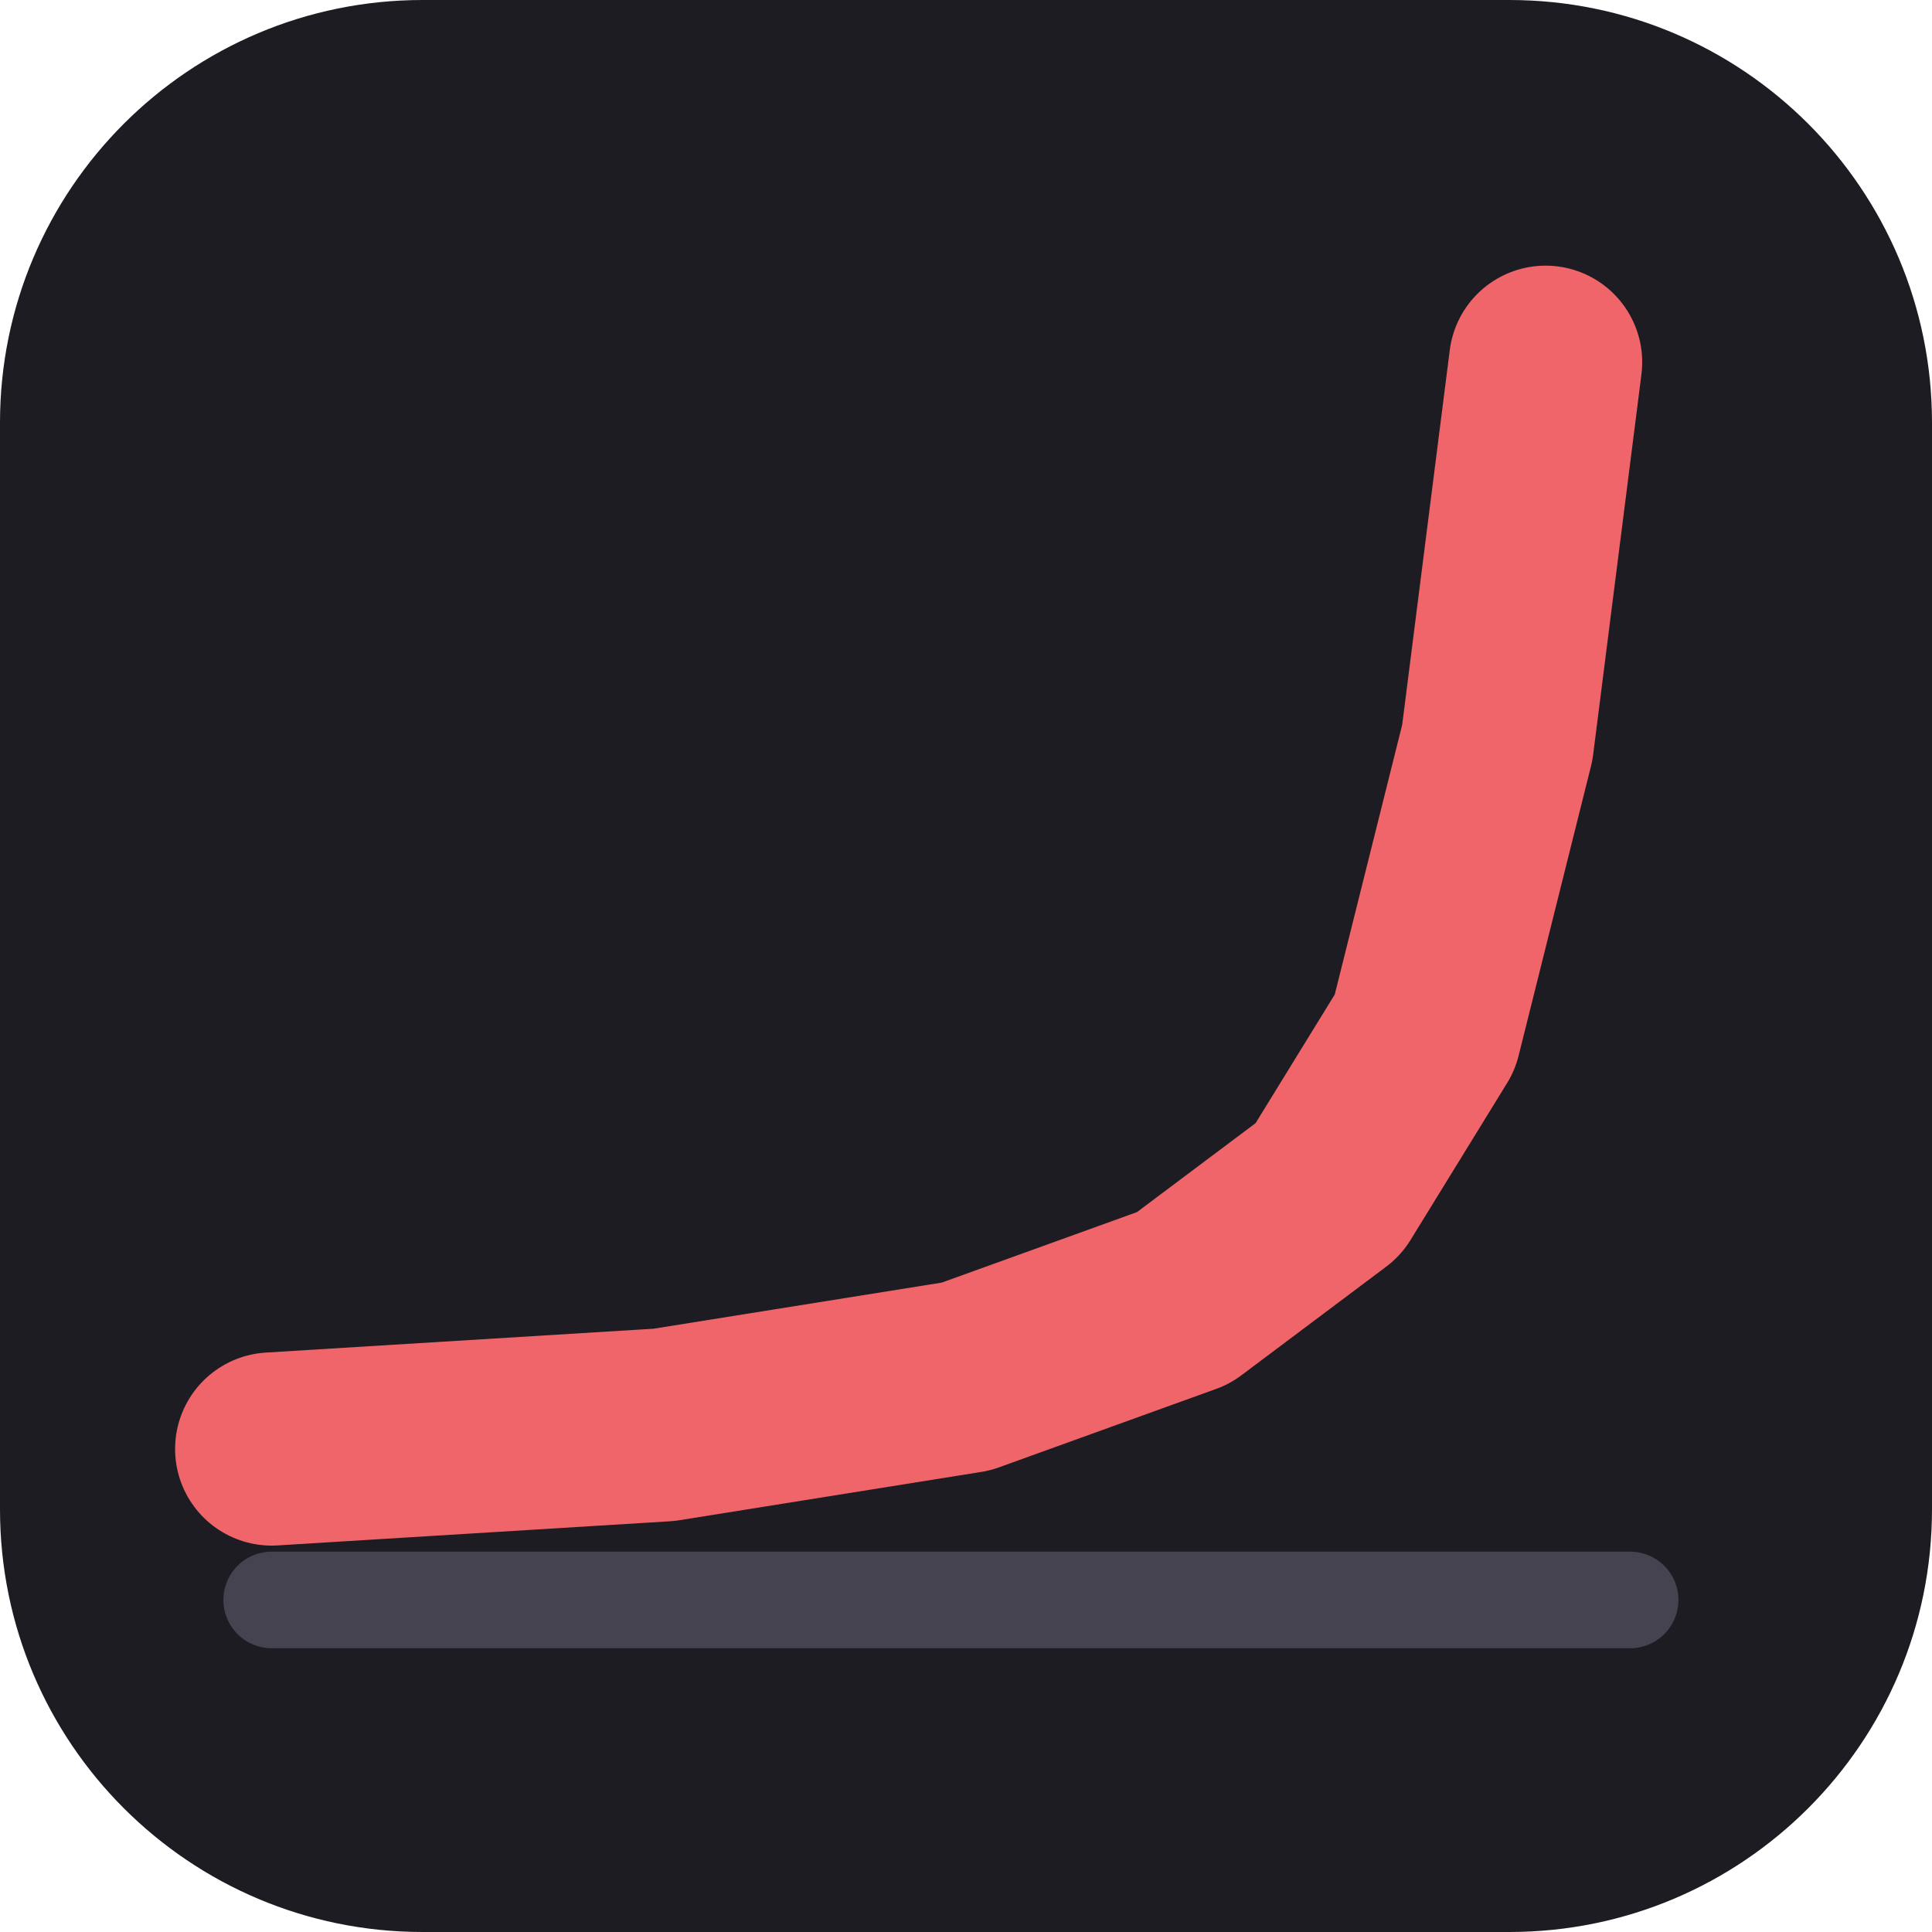
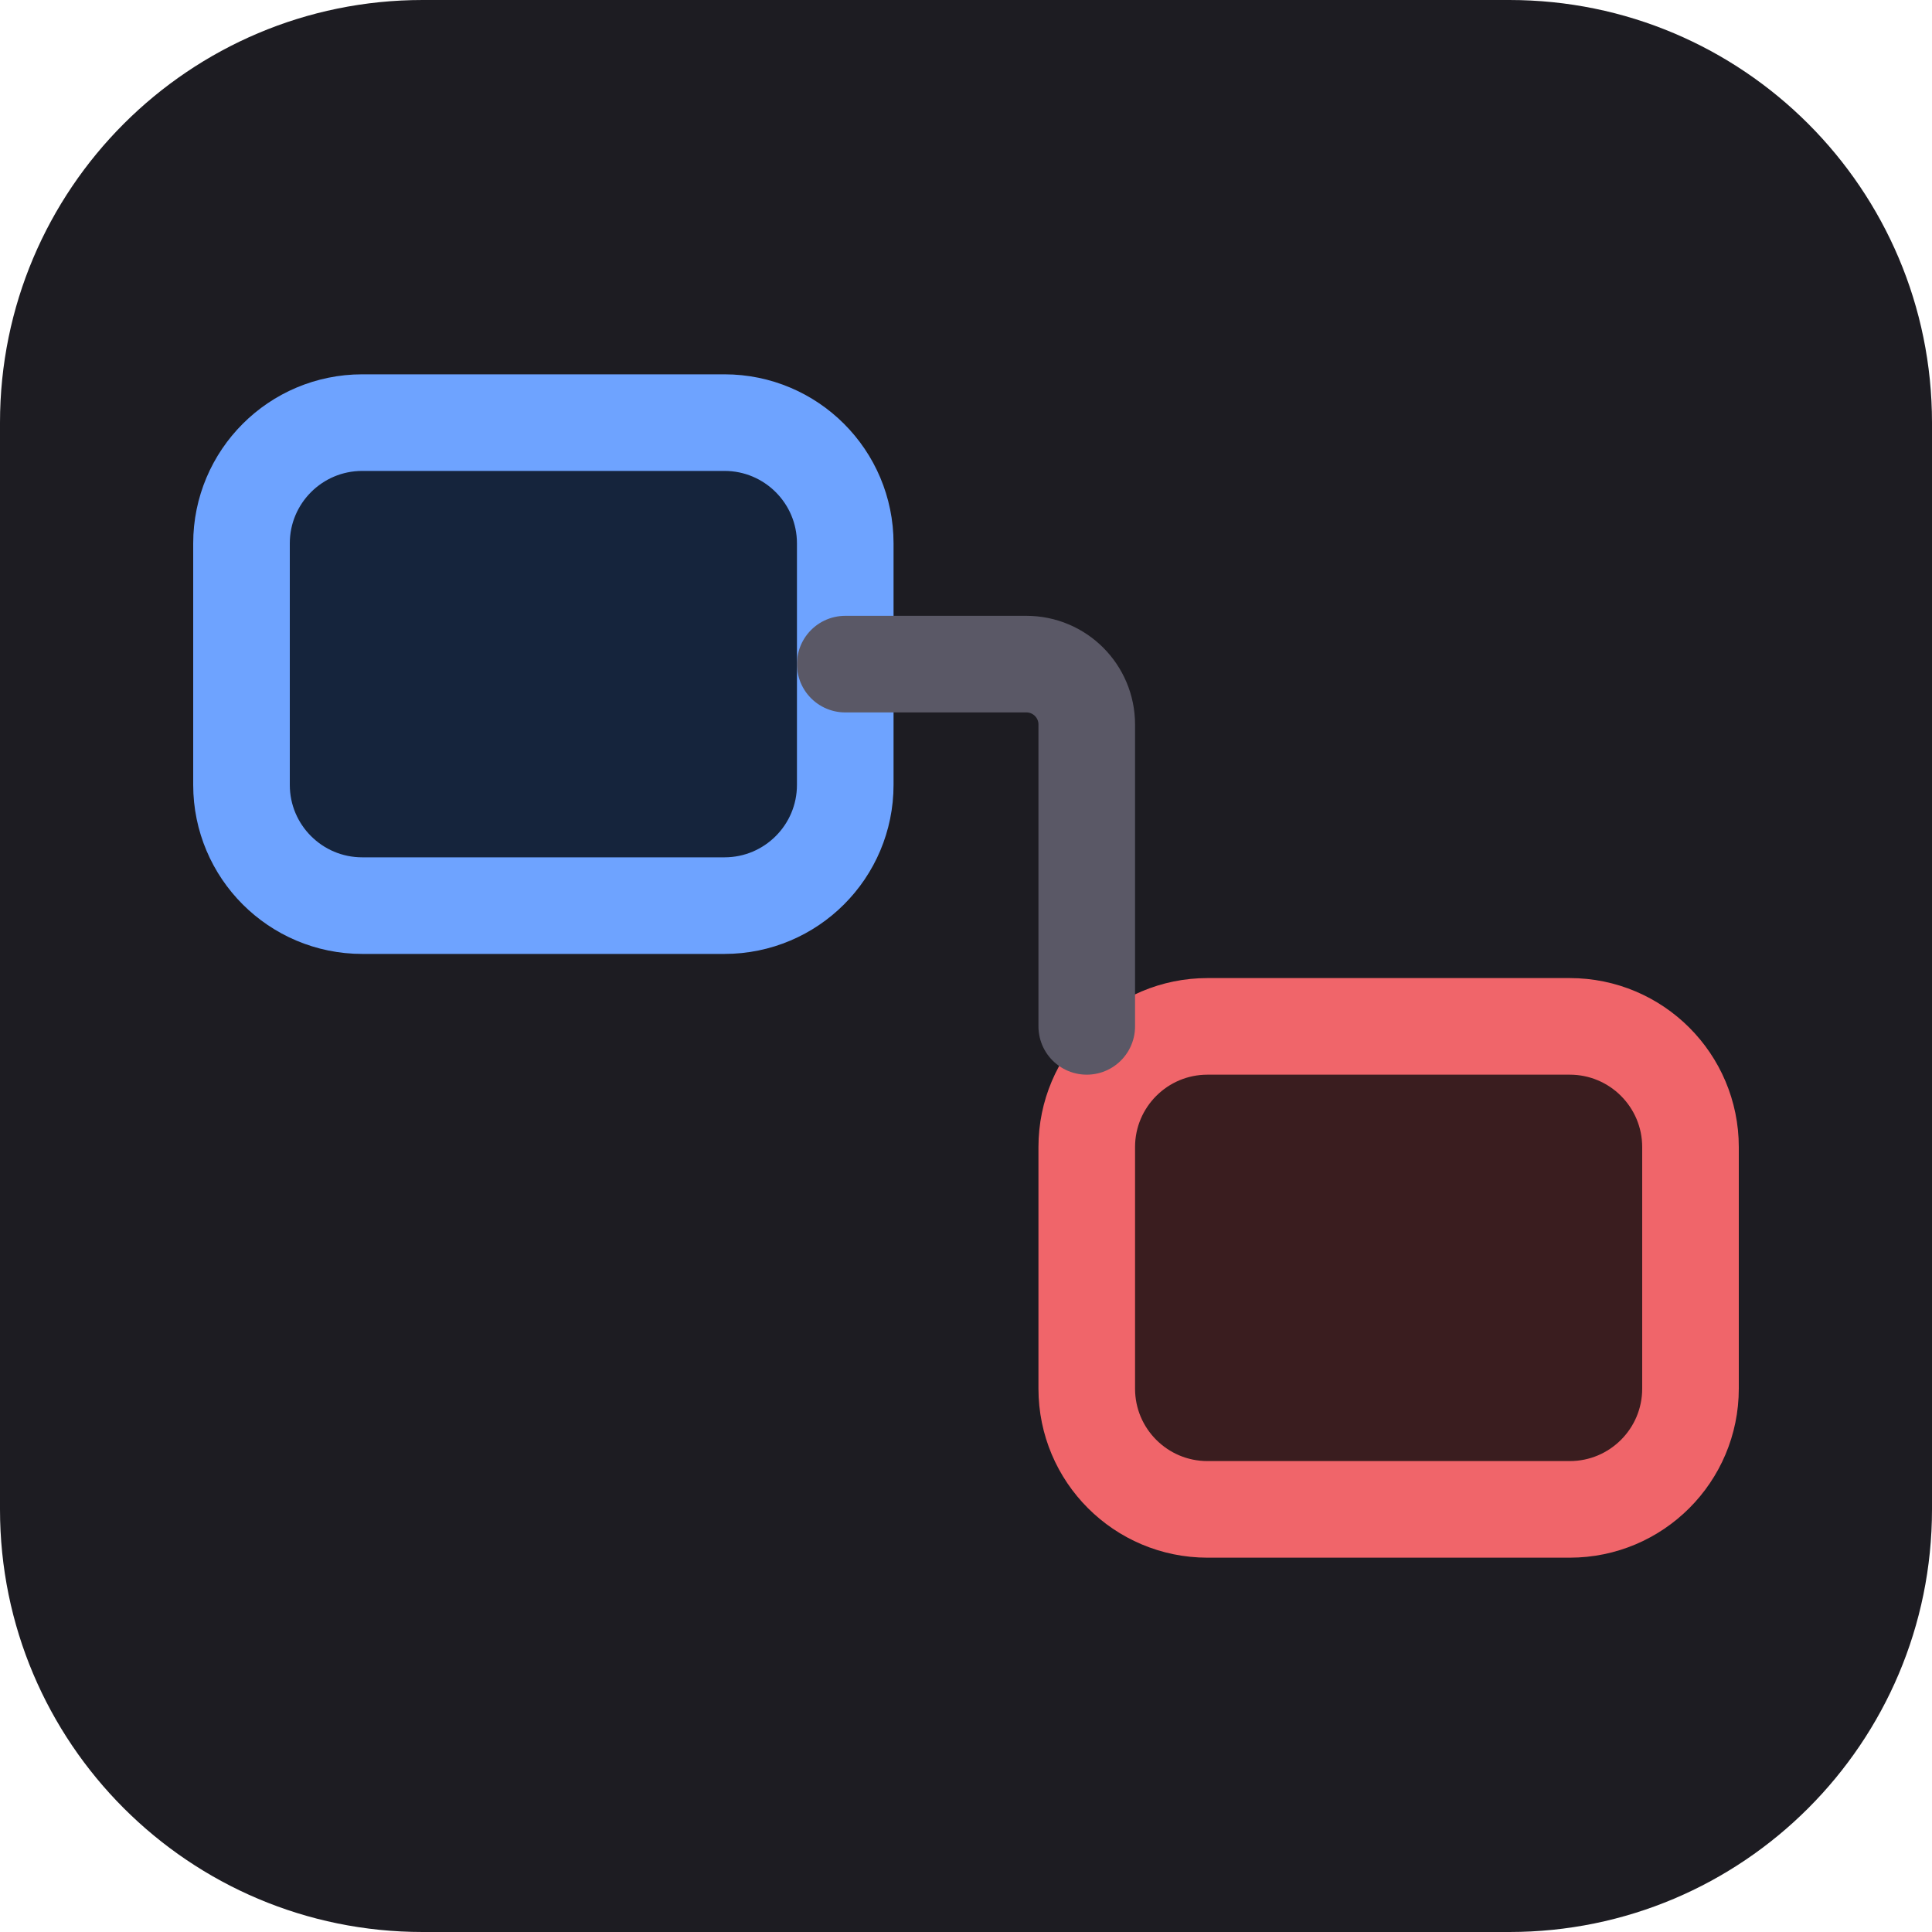
<svg xmlns="http://www.w3.org/2000/svg" viewBox="0 0 32 32" width="32" height="32" role="img" aria-label="Breakscale">
  <rect width="32" height="32" rx="7" fill="#1d1c22" />
-   <path d="M4.5 26.5 H27" stroke="#454350" stroke-width="1.6" stroke-linecap="round" />
-   <path d="M4.5 24 L11 23.6 L16 22.8 L19.6 21.5 L22 19.7 L23.6 17.1 L24.8 12.3 L25.6 6" fill="none" stroke="#f0656a" stroke-width="3.2" stroke-linecap="round" stroke-linejoin="round" />
+   <rect x="4" y="7" width="10" height="8" rx="2" fill="#15243c" stroke="#6ea3ff" stroke-width="1.6" />
+   <rect x="18" y="17" width="10" height="8" rx="2" fill="#3a1d1f" stroke="#f0656a" stroke-width="1.6" />
+   <path d="M14 11 H17 a1 1 0 0 1 1 1 V17" fill="none" stroke="#5a5866" stroke-width="1.6" stroke-linecap="round" />
</svg>
